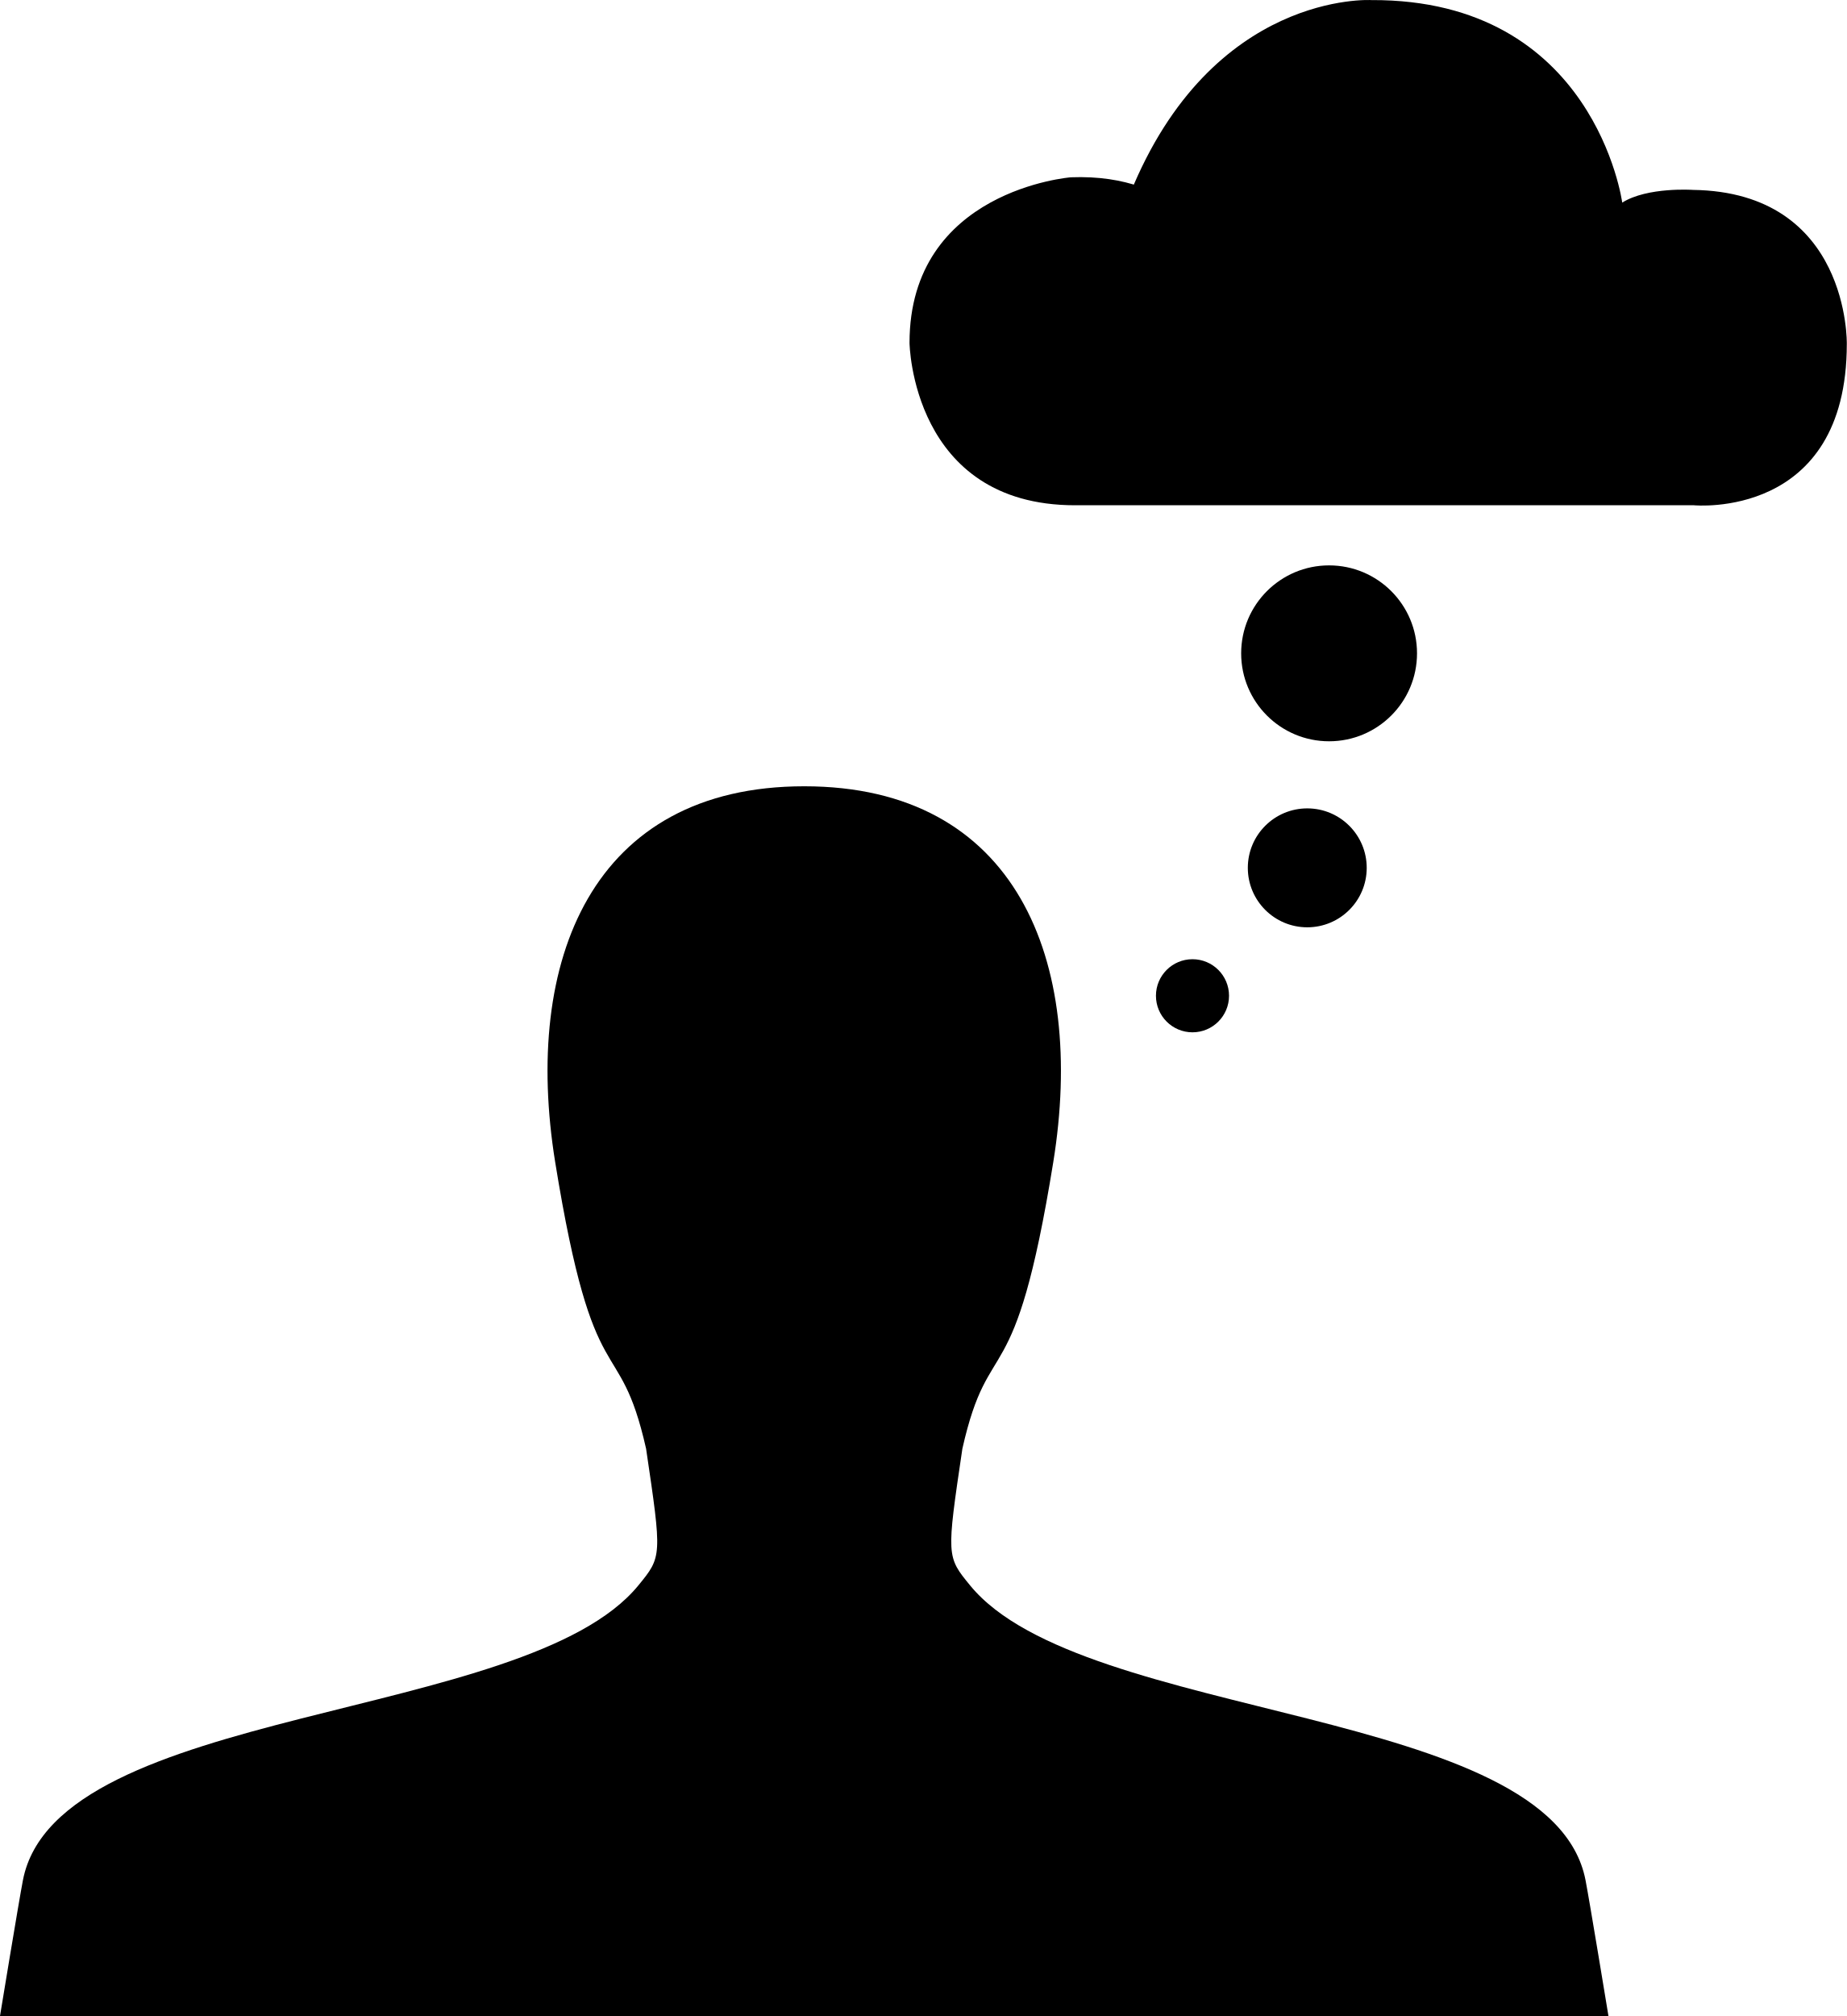
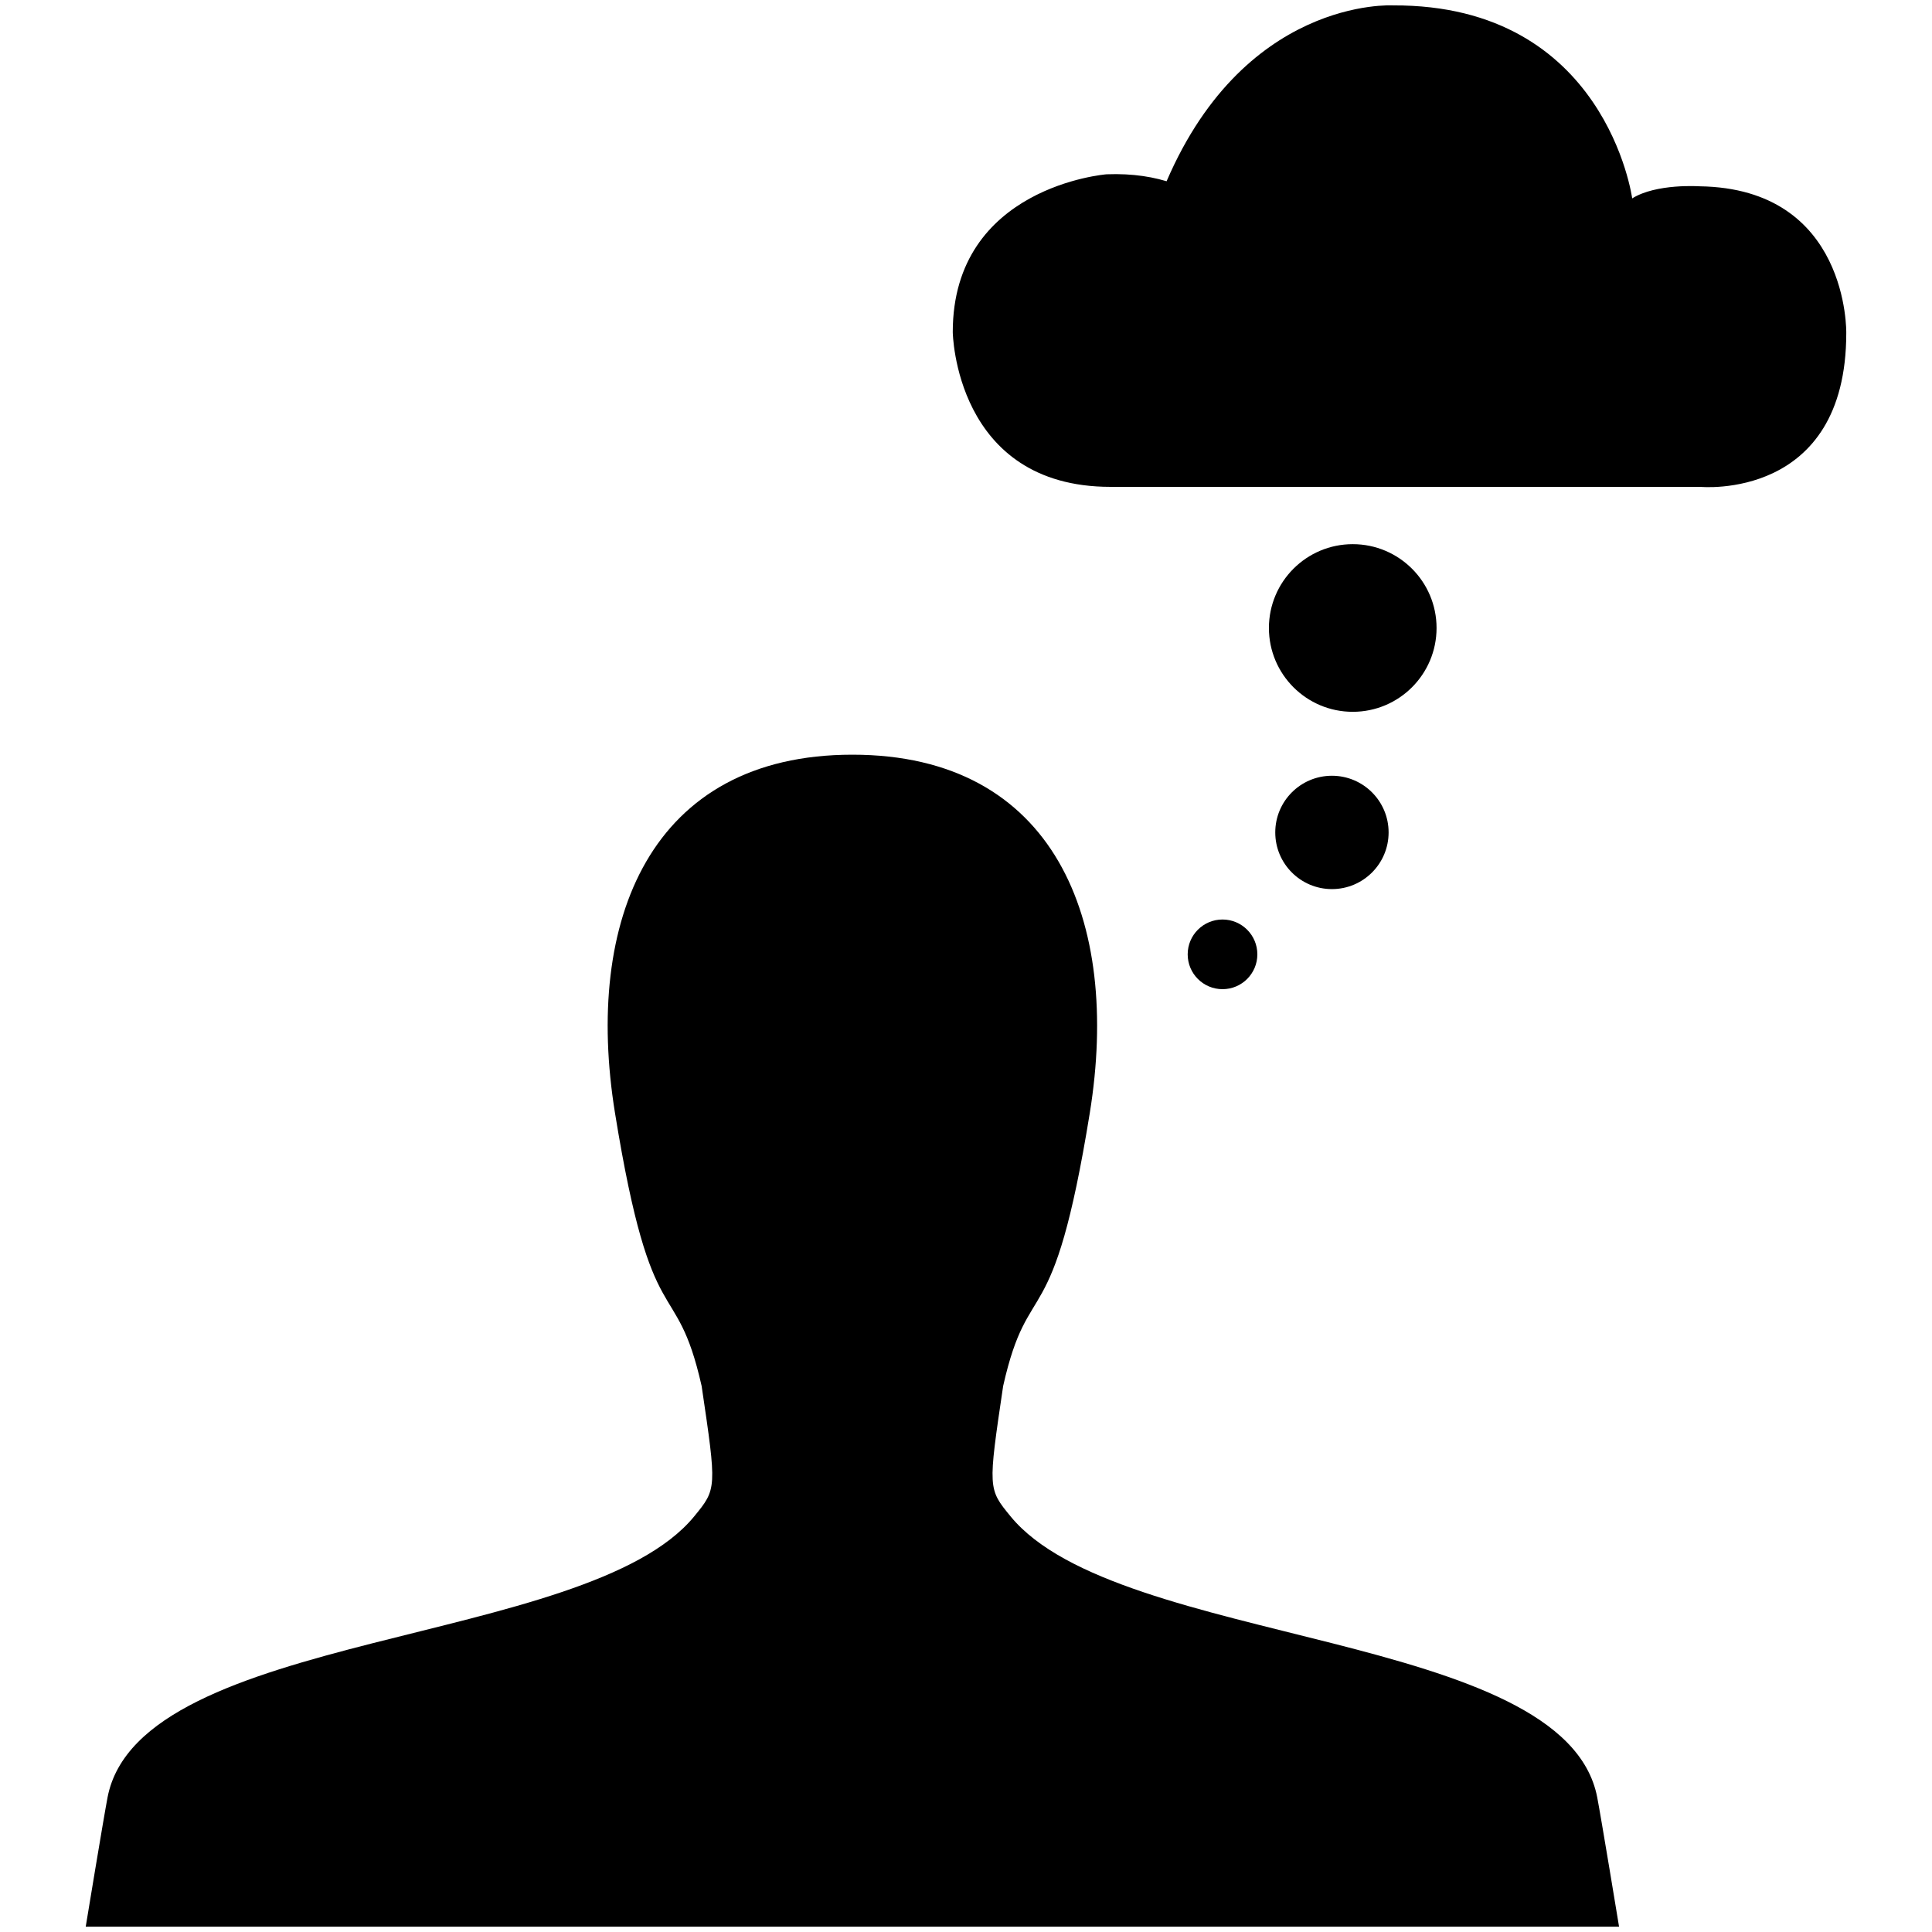
- <svg xmlns="http://www.w3.org/2000/svg" version="1.0" id="Layer_1" x="0px" y="0px" width="114.819" height="125.306" viewBox="0 0 114.819 125.306" enable-background="new 0 0 100 76.434" xml:space="preserve">
+ <svg xmlns="http://www.w3.org/2000/svg" version="1.0" id="Layer_1" x="0px" y="0px" width="126" height="126" viewBox="0 0 126 126" enable-background="new 0 0 100 76.434" xml:space="preserve">
  <defs id="defs72">
	
	
	
	
	
	
	
	
	
	
</defs>
-   <path d="m 98.574,116.862 c -2.116,-10.919 -31.236,-9.758 -38.254,-18.31 -1.48,-1.805 -1.48,-1.805 -0.488,-8.507 1.694,-7.502 3.229,-2.846 5.651,-17.809 2.034,-12.566 -2.306,-23.364 -15.483,-23.364 -13.177,0 -17.517,10.798 -15.483,23.364 2.422,14.963 3.956,10.307 5.651,17.809 0.992,6.702 0.992,6.702 -0.488,8.507 -7.018,8.552 -36.138,7.391 -38.254,18.31 -0.251,1.292 -1.426,8.444 -1.426,8.444 l 100,0 c 0,0 -1.175,-7.152 -1.426,-8.444 z" id="path68" />
-   <circle d="m 33.34,45.334 c 0,5.018 -4.068,9.086 -9.086,9.086 -5.018,0 -9.086,-4.068 -9.086,-9.086 0,-5.018 4.068,-9.086 9.086,-9.086 5.018,0 9.086,4.068 9.086,9.086 z" style="fill:#000000" id="circle3164" r="9.086" cy="45.334" cx="24.254" transform="matrix(0.2500291,0,0,0.2500291,68.07454,50.55765)" />
-   <path style="fill:#000000" id="path3166" d="m 75.425,15.475 c 0,0 -1.901,-4.72 -8.85,-4.455 0,0 -10.029,0.785 -10.029,10.29 0,0 0.132,10.095 10.291,10.095 10.159,0 38.475,0 38.475,0 0,0 9.506,0.918 9.506,-10.029 0,0 0.197,-9.439 -9.57,-9.573 0,0 -2.818,-0.195 -4.392,0.789 0,0 -1.701,-12.651 -15.598,-12.587 0,0 -9.901,-0.589 -15.014,12.063" />
-   <circle d="m 41.683,32.817 c 0,2.041 -1.655,3.696 -3.696,3.696 -2.041,0 -3.696,-1.655 -3.696,-3.696 0,-2.041 1.655,-3.696 3.696,-3.696 2.041,0 3.696,1.655 3.696,3.696 z" style="fill:#000000" id="circle3168" r="3.696" cy="32.817" cx="37.987" transform="translate(43.28752,21.12447)" />
-   <circle d="m 41.683,32.817 c 0,2.041 -1.655,3.696 -3.696,3.696 -2.041,0 -3.696,-1.655 -3.696,-3.696 0,-2.041 1.655,-3.696 3.696,-3.696 2.041,0 3.696,1.655 3.696,3.696 z" style="fill:#000000" id="circle3168-8" r="3.696" cy="32.817" cx="37.987" transform="matrix(1.479078,0,0,1.479078,26.44562,-7.930297)" />
+   <g id="g3159" transform="translate(5.590712,-0.3471334)">
+     <path id="path68" d="m 98.574,117.556 c -2.116,-10.919 -31.236,-9.758 -38.254,-18.31 -1.48,-1.805 -1.48,-1.805 -0.488,-8.507 1.694,-7.502 3.229,-2.846 5.651,-17.809 2.034,-12.566 -2.306,-23.364 -15.483,-23.364 -13.177,0 -17.517,10.798 -15.483,23.364 2.422,14.963 3.956,10.307 5.651,17.809 0.992,6.702 0.992,6.702 -0.488,8.507 C 32.662,107.798 3.542,106.637 1.426,117.556 1.175,118.848 0,126 0,126 l 100,0 c 0,0 -1.175,-7.152 -1.426,-8.444 z" />
+     <circle transform="matrix(0.2500291,0,0,0.2500291,68.07454,51.25192)" cx="24.254" cy="45.334" r="9.086" id="circle3164" style="fill:#000000" d="m 33.34,45.334 c 0,5.018 -4.068,9.086 -9.086,9.086 -5.018,0 -9.086,-4.068 -9.086,-9.086 0,-5.018 4.068,-9.086 9.086,-9.086 5.018,0 9.086,4.068 9.086,9.086 z" />
+     <path d="m 75.425,16.169 c 0,0 -1.901,-4.72 -8.85,-4.455 0,0 -10.029,0.785 -10.029,10.29 0,0 0.132,10.095 10.291,10.095 10.159,0 38.475,0 38.475,0 0,0 9.506,0.918 9.506,-10.029 0,0 0.197,-9.439 -9.57,-9.573 0,0 -2.818,-0.195 -4.392,0.789 0,0 -1.701,-12.651 -15.598,-12.587 0,0 -9.901,-0.589 -15.014,12.063" id="path3166" style="fill:#000000" />
+     <circle transform="translate(43.28752,21.81873)" cx="37.987" cy="32.817" r="3.696" id="circle3168" style="fill:#000000" d="m 41.683,32.817 c 0,2.041 -1.655,3.696 -3.696,3.696 -2.041,0 -3.696,-1.655 -3.696,-3.696 0,-2.041 1.655,-3.696 3.696,-3.696 2.041,0 3.696,1.655 3.696,3.696 z" />
+     <circle transform="matrix(1.479078,0,0,1.479078,26.44562,-7.236031)" cx="37.987" cy="32.817" r="3.696" id="circle3168-8" style="fill:#000000" d="m 41.683,32.817 c 0,2.041 -1.655,3.696 -3.696,3.696 -2.041,0 -3.696,-1.655 -3.696,-3.696 0,-2.041 1.655,-3.696 3.696,-3.696 2.041,0 3.696,1.655 3.696,3.696 z" />
+   </g>
</svg>
